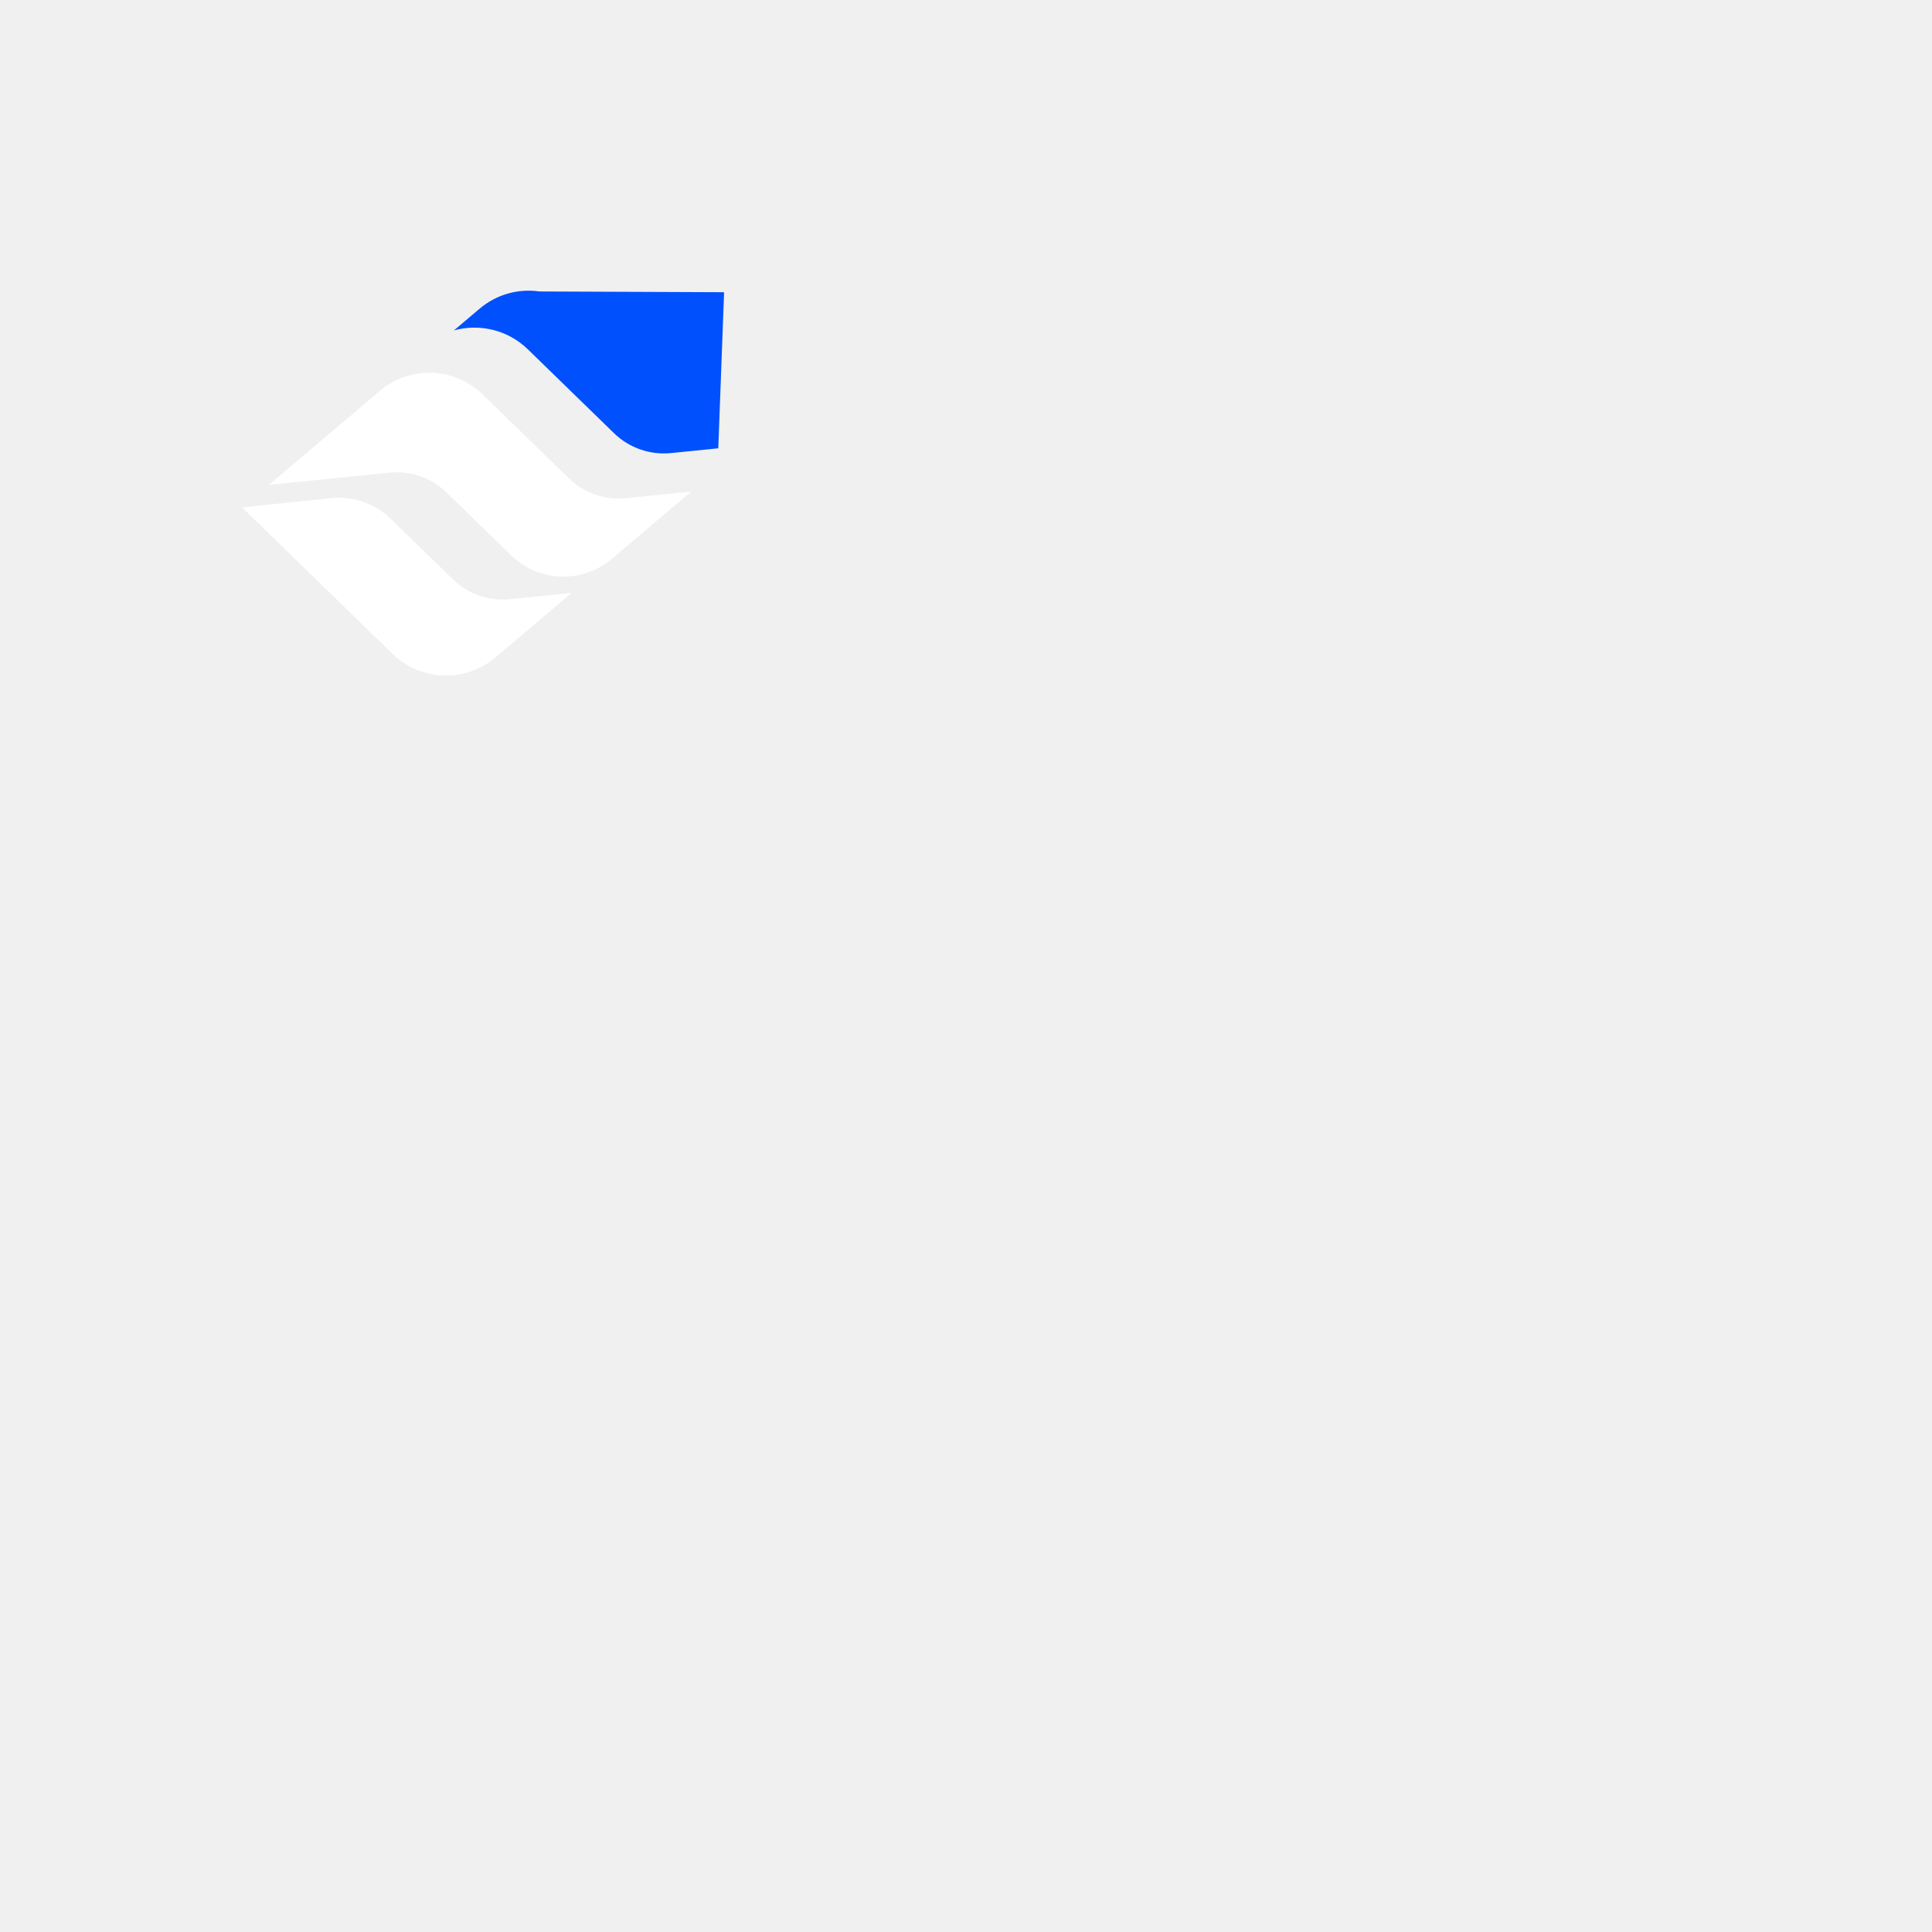
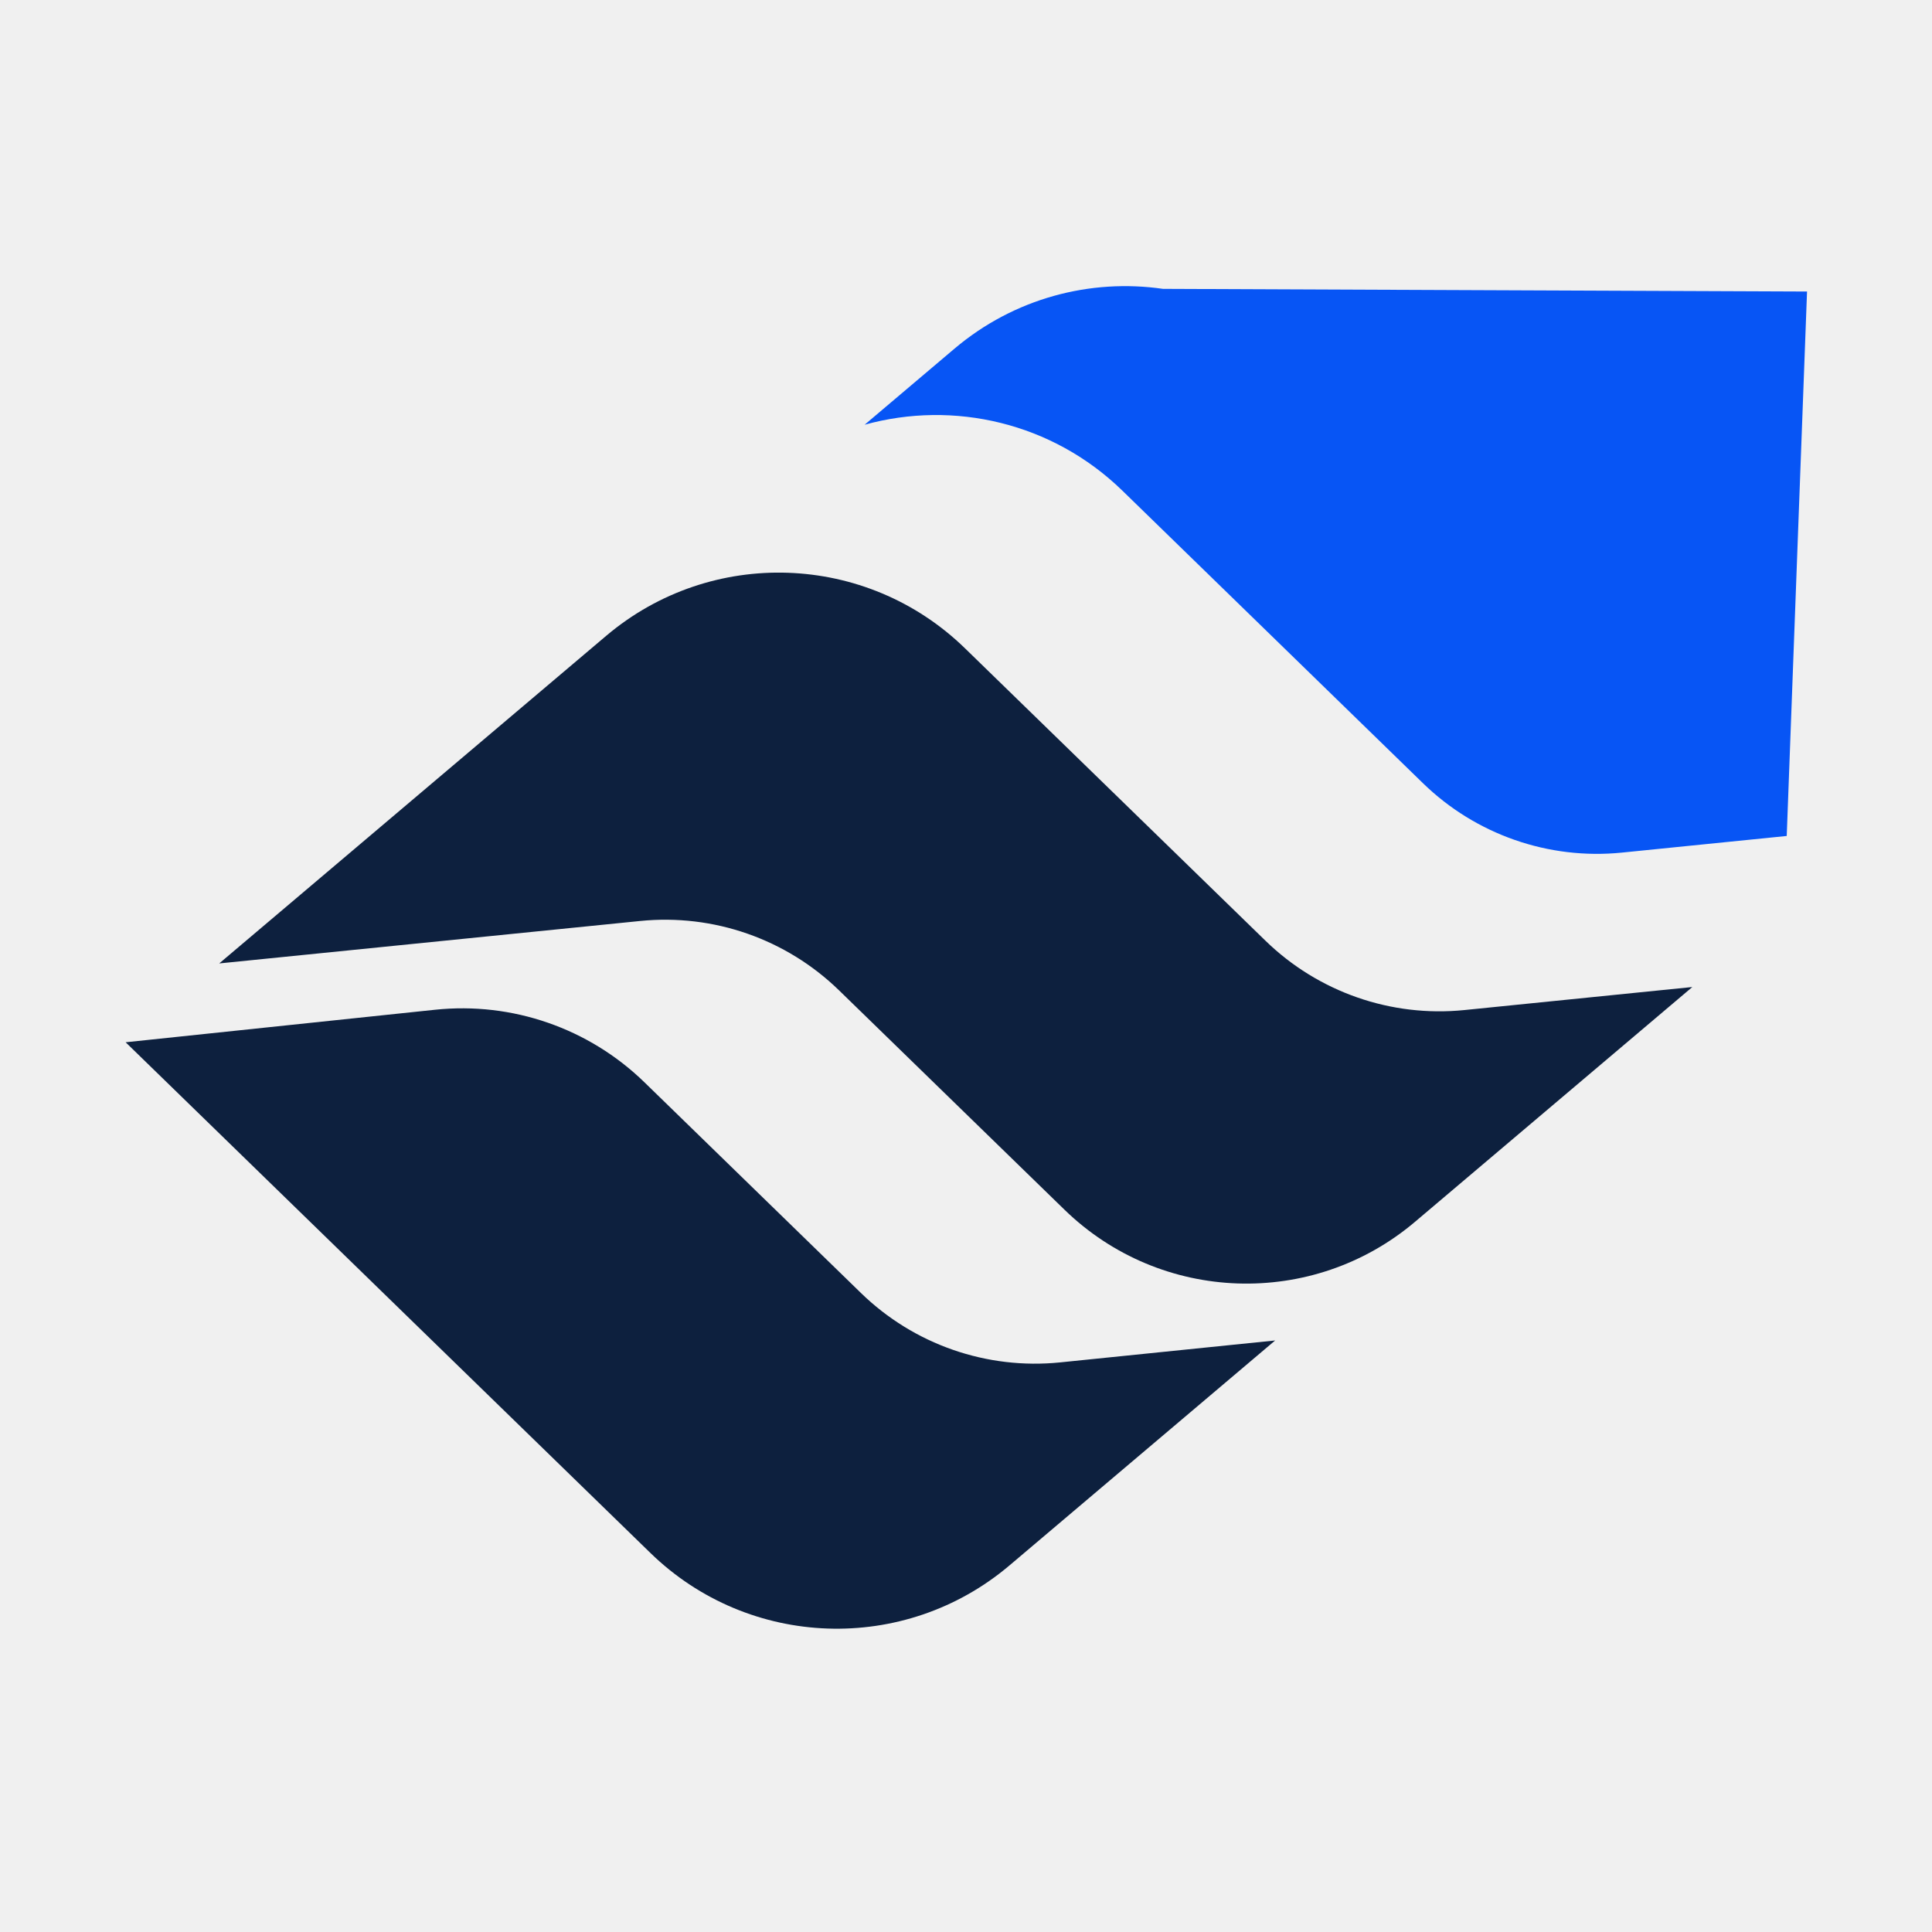
- <svg xmlns="http://www.w3.org/2000/svg" width="4000" zoomAndPan="magnify" viewBox="0 0 3000 3000" height="4000" preserveAspectRatio="xMidYMid meet" version="1.0">
+ <svg xmlns="http://www.w3.org/2000/svg" viewBox="320 324 860 860" width="100%" height="100%">
  <defs>
-     <clipPath id="e1b78937c8">
-       <path d="M 375.562 772.836 L 887.914 772.836 L 887.914 1048.992 L 375.562 1048.992 Z M 375.562 772.836 " clip-rule="nonzero" />
-     </clipPath>
-     <clipPath id="a82859ecd4">
-       <path d="M 375.922 787.949 L 513.668 773.473 C 547.984 769.867 582.129 781.695 606.859 805.762 L 703.246 899.562 C 726.785 922.469 759.258 933.777 791.934 930.445 L 887.613 920.688 L 769.352 1020.824 C 722.605 1060.406 653.438 1058.012 609.539 1015.293 Z M 375.922 787.949 " clip-rule="nonzero" />
-     </clipPath>
-     <clipPath id="f549c5a088">
-       <path d="M 0.84 0.836 L 512.762 0.836 L 512.762 276.992 L 0.84 276.992 Z M 0.84 0.836 " clip-rule="nonzero" />
-     </clipPath>
-     <clipPath id="a8ff9964f7">
-       <path d="M 0.922 15.949 L 138.668 1.473 C 172.984 -2.133 207.129 9.695 231.859 33.762 L 328.246 127.562 C 351.785 150.469 384.258 161.777 416.934 158.445 L 512.613 148.688 L 394.352 248.824 C 347.605 288.406 278.438 286.012 234.539 243.293 Z M 0.922 15.949 " clip-rule="nonzero" />
-     </clipPath>
-     <clipPath id="e5d747a3e3">
-       <rect x="0" width="513" y="0" height="277" />
-     </clipPath>
-     <clipPath id="31201eeb4c">
-       <path d="M 417.59 578.891 L 1073.602 578.891 L 1073.602 895.734 L 417.59 895.734 Z M 417.59 578.891 " clip-rule="nonzero" />
-     </clipPath>
-     <clipPath id="70c6e676c0">
-       <path d="M 417.59 752.855 L 604.969 733.961 C 637.582 730.668 669.984 741.973 693.48 764.832 L 793.828 862.473 C 836.691 904.18 904.223 906.52 949.867 867.875 L 1073.312 763.359 L 971.828 773.613 C 939.203 776.91 906.793 765.605 883.293 742.738 L 749.539 612.574 C 705.664 569.879 636.539 567.484 589.82 607.039 Z M 417.59 752.855 " clip-rule="nonzero" />
-     </clipPath>
-     <clipPath id="674360a346">
-       <path d="M 0.59 0.891 L 656.52 0.891 L 656.52 317.441 L 0.59 317.441 Z M 0.59 0.891 " clip-rule="nonzero" />
-     </clipPath>
-     <clipPath id="f93dfed17c">
-       <path d="M 0.59 174.855 L 187.969 155.961 C 220.582 152.668 252.984 163.973 276.48 186.832 L 376.828 284.473 C 419.691 326.18 487.223 328.52 532.867 289.875 L 656.312 185.359 L 554.828 195.613 C 522.203 198.91 489.793 187.605 466.293 164.738 L 332.539 34.574 C 288.664 -8.121 219.539 -10.516 172.82 29.039 Z M 0.59 174.855 " clip-rule="nonzero" />
-     </clipPath>
-     <clipPath id="534cf77128">
-       <rect x="0" width="657" y="0" height="318" />
-     </clipPath>
-     <clipPath id="37d933f1eb">
-       <path d="M 704.871 451.367 L 1124.621 451.367 L 1124.621 704.441 L 704.871 704.441 Z M 704.871 451.367 " clip-rule="nonzero" />
-     </clipPath>
-     <clipPath id="fbd5919d61">
-       <path d="M 1124.375 453.766 L 1118.453 612.449 L 1115.336 696.117 L 1041.98 703.52 C 1009.348 706.82 976.918 695.504 953.418 672.641 L 819.625 542.422 C 788.426 512.066 744.473 502.09 704.871 513.066 L 744.836 479.227 C 771.434 456.703 805.391 447.914 837.684 452.582 Z M 1124.375 453.766 " clip-rule="nonzero" />
-     </clipPath>
-     <clipPath id="725945e485">
-       <path d="M 0.871 0.367 L 420.398 0.367 L 420.398 253.16 L 0.871 253.16 Z M 0.871 0.367 " clip-rule="nonzero" />
-     </clipPath>
-     <clipPath id="95af2d28dd">
-       <path d="M 420.375 2.766 L 414.453 161.449 L 411.336 245.117 L 337.98 252.52 C 305.348 255.82 272.918 244.504 249.418 221.641 L 115.625 91.422 C 84.426 61.066 40.473 51.09 0.871 62.066 L 40.836 28.227 C 67.434 5.703 101.391 -3.086 133.684 1.582 Z M 420.375 2.766 " clip-rule="nonzero" />
-     </clipPath>
-     <clipPath id="bd5dcfbc2e">
-       <rect x="0" width="421" y="0" height="254" />
-     </clipPath>
+     <style>
+       .wizzo-accent { fill: #0755F5; }
+       .wizzo-wave { fill: #0D203E; }
+       @media (prefers-color-scheme: dark) {
+         .wizzo-wave { fill: #FFFFFF; }
+       }
+     </style>
  </defs>
-   <g clip-path="url(#e1b78937c8)">
-     <g clip-path="url(#a82859ecd4)">
-       <g transform="matrix(1, 0, 0, 1, 375, 772)">
-         <g clip-path="url(#e5d747a3e3)">
-           <g clip-path="url(#f549c5a088)">
-             <g clip-path="url(#a8ff9964f7)">
-               <path fill="#ffffff" d="M 0.926 0.836 L 512.555 0.836 L 512.555 276.992 L 0.926 276.992 Z M 0.926 0.836 " fill-opacity="1" fill-rule="nonzero" />
-             </g>
-           </g>
-         </g>
-       </g>
-     </g>
-   </g>
-   <g clip-path="url(#31201eeb4c)">
-     <g clip-path="url(#70c6e676c0)">
-       <g transform="matrix(1, 0, 0, 1, 417, 578)">
-         <g clip-path="url(#534cf77128)">
-           <g clip-path="url(#674360a346)">
-             <g clip-path="url(#f93dfed17c)">
-               <path fill="#ffffff" d="M 0.59 0.891 L 656.242 0.891 L 656.242 317.375 L 0.59 317.375 Z M 0.59 0.891 " fill-opacity="1" fill-rule="nonzero" />
-             </g>
-           </g>
-         </g>
-       </g>
-     </g>
-   </g>
-   <g clip-path="url(#37d933f1eb)">
-     <g clip-path="url(#fbd5919d61)">
-       <g transform="matrix(1, 0, 0, 1, 704, 451)">
-         <g clip-path="url(#bd5dcfbc2e)">
-           <g clip-path="url(#725945e485)">
-             <g clip-path="url(#95af2d28dd)">
-               <path fill="#0050fd" d="M 0.871 0.367 L 420.262 0.367 L 420.262 253.082 L 0.871 253.082 Z M 0.871 0.367 " fill-opacity="1" fill-rule="nonzero" />
-             </g>
-           </g>
-         </g>
-       </g>
-     </g>
-   </g>
+   <path class="wizzo-wave" d="M 375.922 787.949 L 513.668 773.473 C 547.984 769.867 582.129 781.695 606.859 805.762 L 703.246 899.562 C 726.785 922.469 759.258 933.777 791.934 930.445 L 887.613 920.688 L 769.352 1020.824 C 722.605 1060.406 653.438 1058.012 609.539 1015.293 Z" />
+   <path class="wizzo-wave" d="M 417.59 752.855 L 604.969 733.961 C 637.582 730.668 669.984 741.973 693.48 764.832 L 793.828 862.473 C 836.691 904.18 904.223 906.52 949.867 867.875 L 1073.312 763.359 L 971.828 773.613 C 939.203 776.91 906.793 765.605 883.293 742.738 L 749.539 612.574 C 705.664 569.879 636.539 567.484 589.82 607.039 Z" />
+   <path class="wizzo-accent" d="M 1124.375 453.766 L 1118.453 612.449 L 1115.336 696.117 L 1041.98 703.52 C 1009.348 706.82 976.918 695.504 953.418 672.641 L 819.625 542.422 C 788.426 512.066 744.473 502.09 704.871 513.066 L 744.836 479.227 C 771.434 456.703 805.391 447.914 837.684 452.582 Z" />
</svg>
